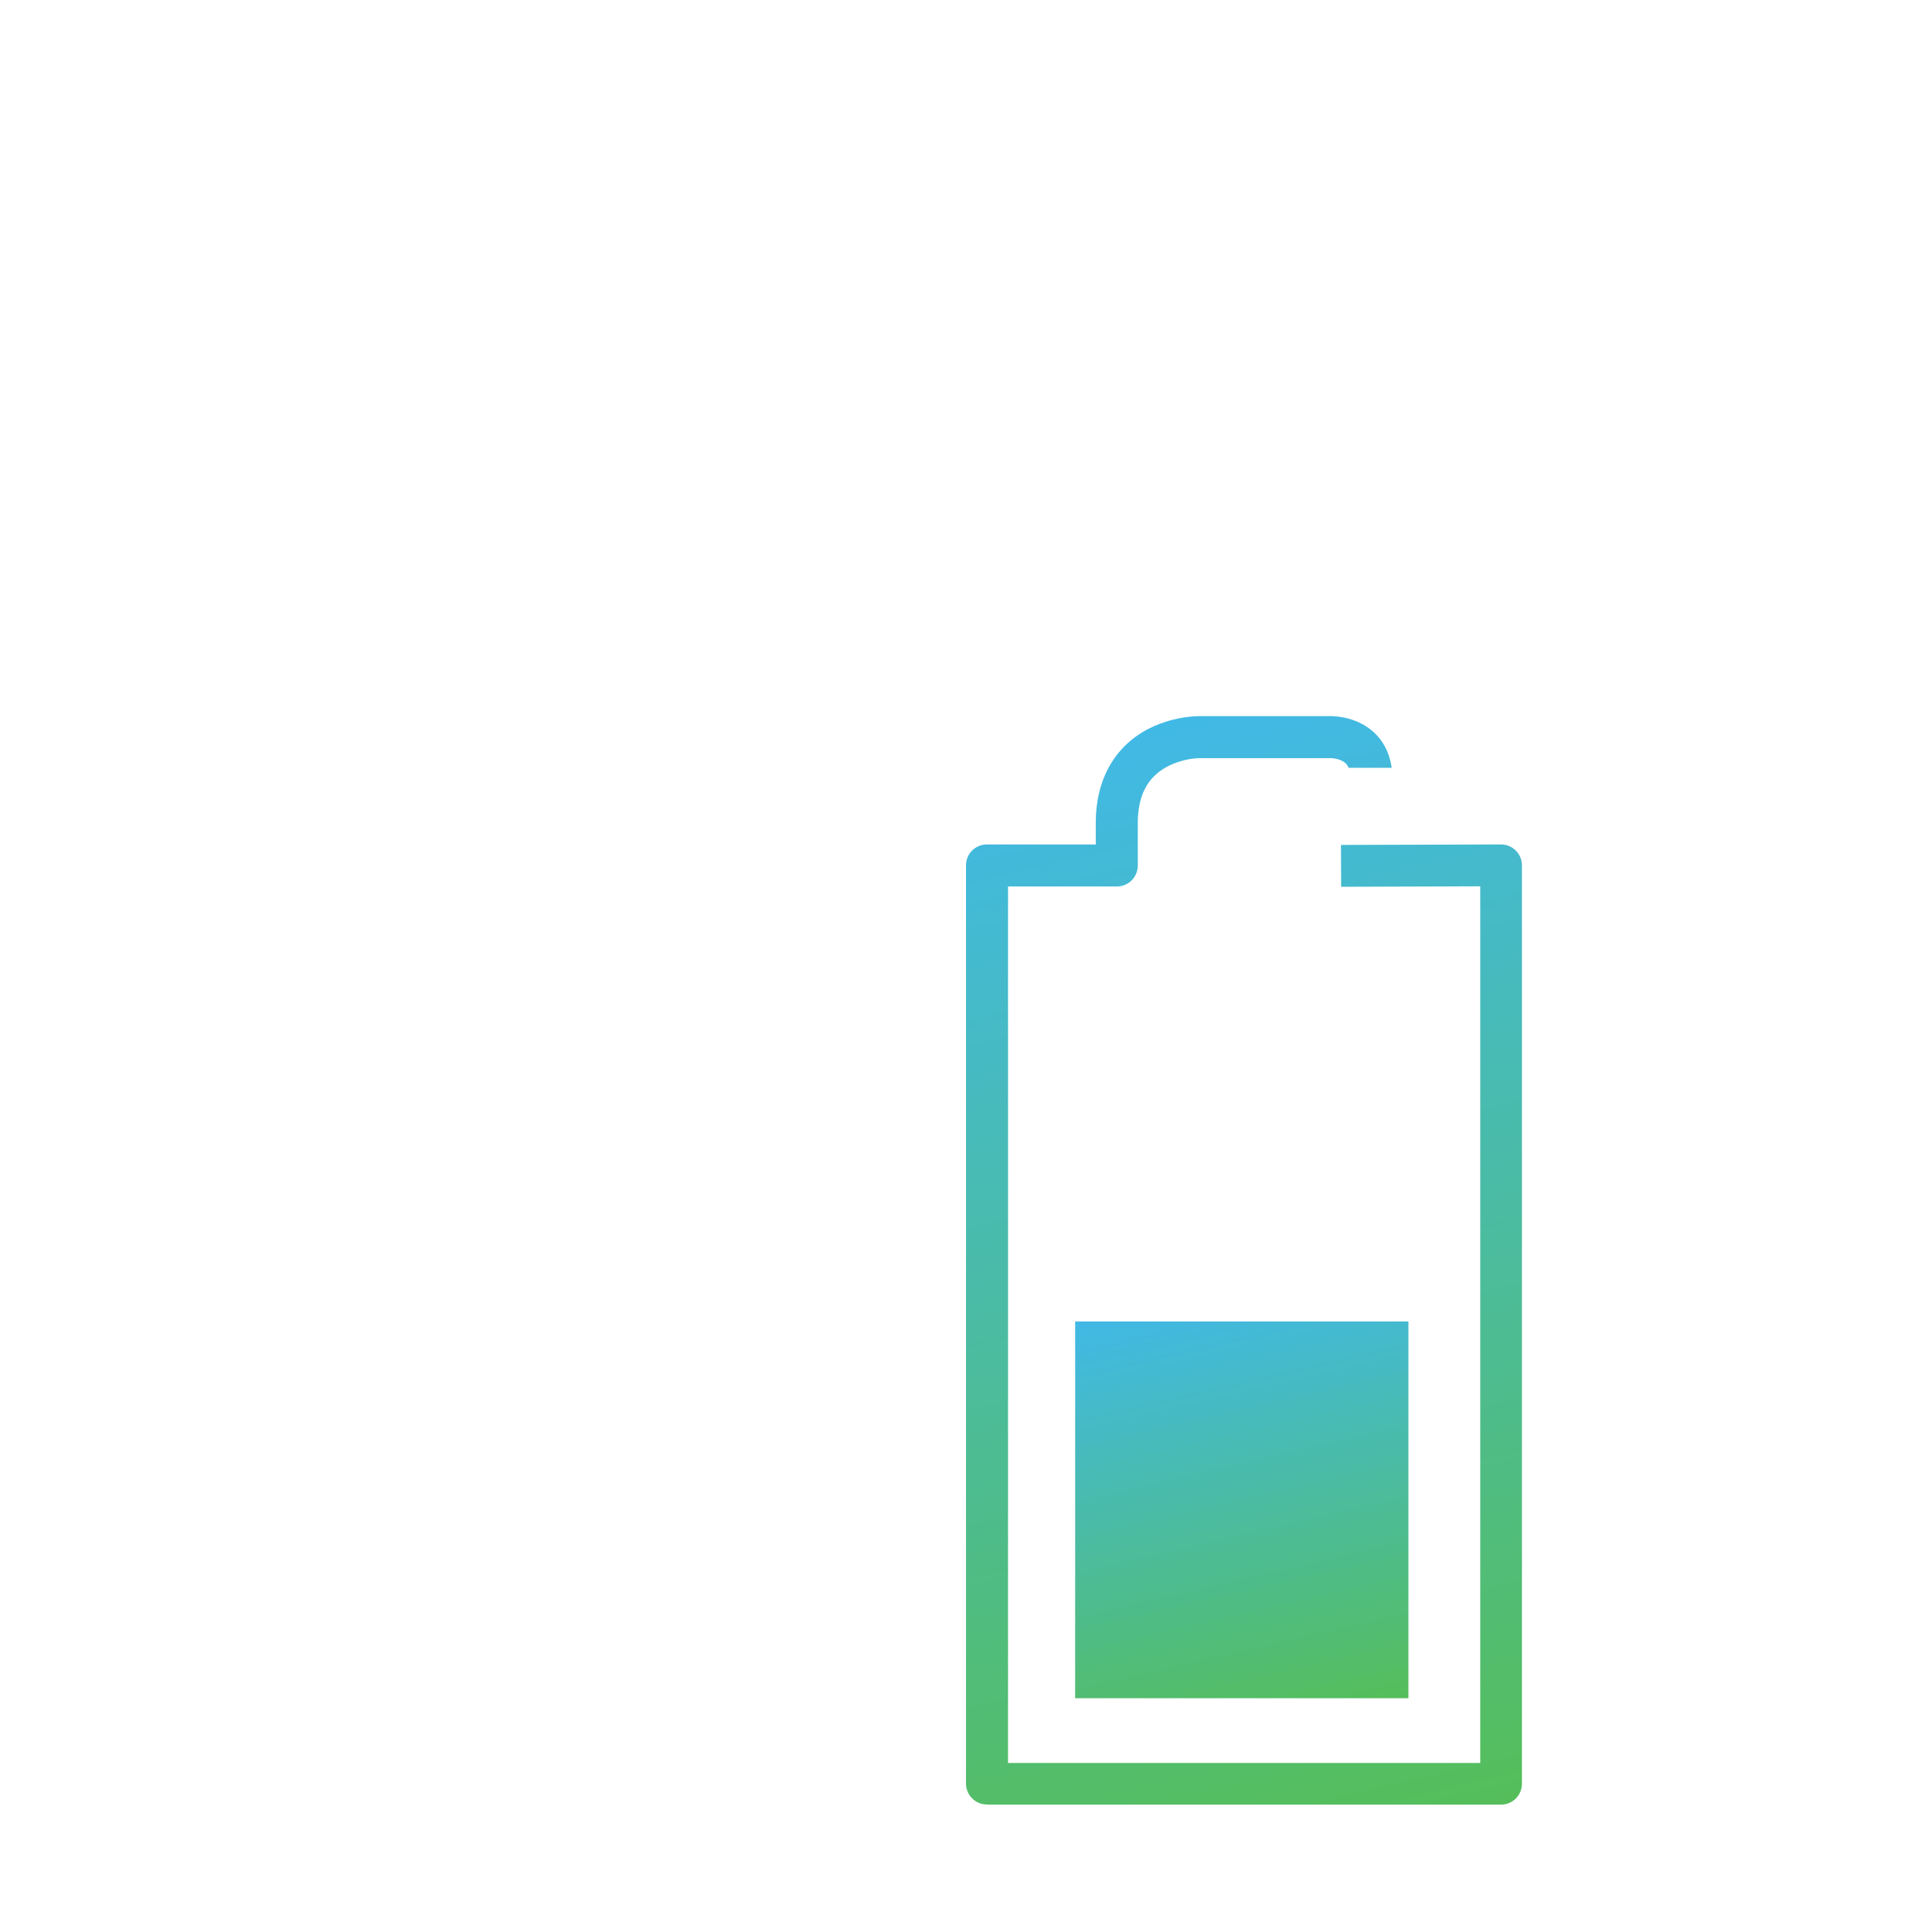
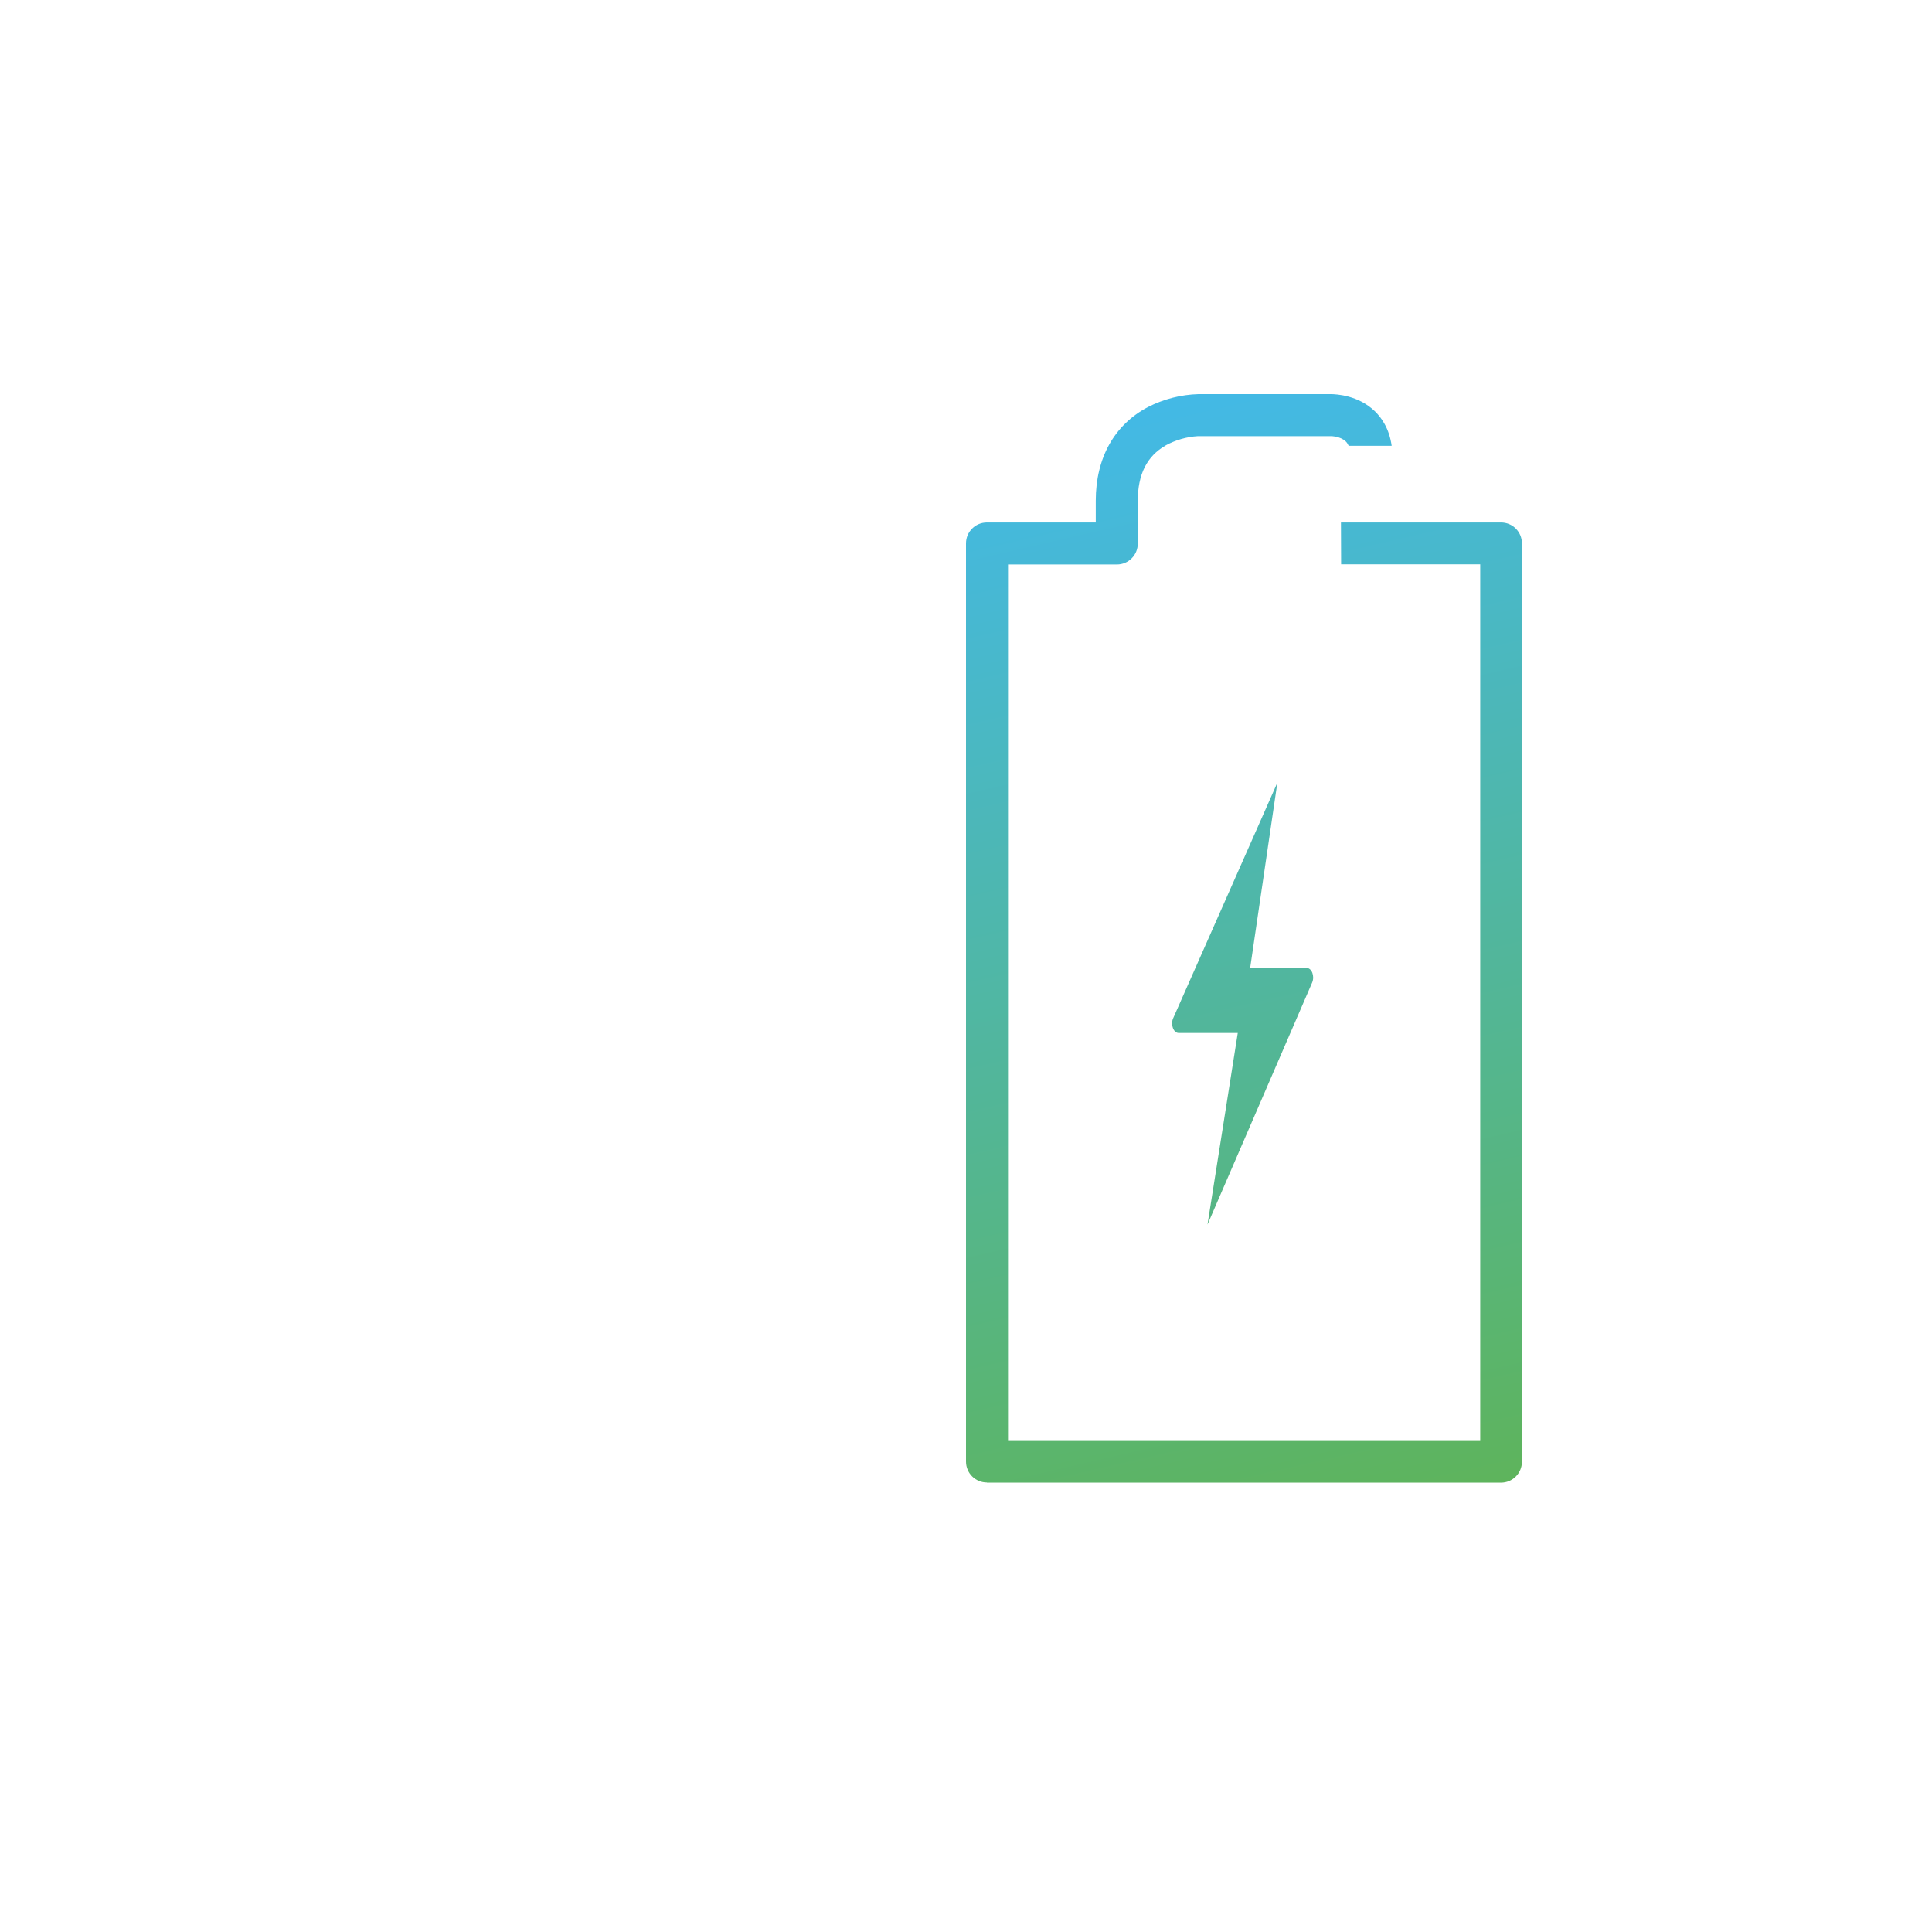
- <svg xmlns="http://www.w3.org/2000/svg" version="1.1" id="icons_expanded" x="0px" y="0px" viewBox="0 -200 1200 1200" style="enable-background:new 0 -200 1200 1200;" xml:space="preserve">
+ <svg xmlns="http://www.w3.org/2000/svg" version="1.1" id="icons_expanded" x="0px" y="0px" viewBox="180 -180 1200 1200" style="enable-background:new 180 -180 1200 1200;" xml:space="preserve">
  <style type="text/css">
- 	.st0{fill:url(#SVGID_1_);}
- 	.st1{fill:url(#SVGID_2_);}
+ 	.st0{fill:url(#XMLID_5_);}
</style>
-   <linearGradient id="SVGID_1_" gradientUnits="userSpaceOnUse" x1="846.175" y1="941.102" x2="688.08" y2="256.298">
-     <stop offset="0" style="stop-color:#55BE5A" />
-     <stop offset="1" style="stop-color:#41B9E6" />
+   <linearGradient id="XMLID_5_" gradientUnits="userSpaceOnUse" x1="1026.175" y1="761.13" x2="868.08" y2="76.326">
+     <stop offset="0" style="stop-color:#5EB45C" />
+     <stop offset="1" style="stop-color:#43B9E6" />
  </linearGradient>
-   <path class="st0" d="M613,920.8c-7.2,0-13-5.8-13-13V337.5c0-7.2,5.8-13,13-13h67.6V311c0-26.5,11.5-47.1,32.3-58.1  c9.7-5,20.6-7.8,31.5-8.1h81.4c0.2,0,0.4,0,0.7,0c3.8,0,17.2,0.8,27.3,10.5c4.2,4,9.1,10.8,10.6,21.6h-26.7c-0.5-1.1-1.1-2-1.8-2.7  c-3.3-3.2-9-3.3-9.1-3.3h-82.5h-0.2c-7,0.4-13.9,2.4-20,5.7l-0.1,0.1c-11.6,6.6-17.3,17.9-17.3,34.4v26.5c0,7.2-5.8,13-13,13h-67.6  V895h293.3V350.5l-86.4,0.3l-0.1-26l99.4-0.3c7.2,0,13,5.8,13,13v570.4c0,7.2-5.8,13-13,13H613V920.8z" />
-   <linearGradient id="SVGID_2_" gradientUnits="userSpaceOnUse" x1="802.221" y1="871.631" x2="740.452" y2="604.075">
-     <stop offset="0" style="stop-color:#55BE5A" />
-     <stop offset="1" style="stop-color:#41B9E6" />
-   </linearGradient>
-   <rect x="667.8" y="620.8" class="st1" width="207" height="234" />
+   <path id="XMLID_4_" class="st0" d="M793,740.8c-7.2,0-13-5.8-13-13V157.5c0-7.2,5.8-13,13-13h67.6V131c0-26.5,11.5-47.1,32.3-58.1  c9.7-5,20.6-7.8,31.5-8.1h81.4c0.2,0,0.4,0,0.7,0c3.8,0,17.2,0.8,27.3,10.5c4.2,4,9.1,10.8,10.6,21.6h-26.7c-0.5-1.1-1.1-2-1.8-2.7  c-3.3-3.2-9-3.3-9.1-3.3h-82.5h-0.2c-7,0.4-13.9,2.4-20,5.7l-0.1,0.1c-11.6,6.6-17.3,17.9-17.3,34.4v26.5c0,7.2-5.8,13-13,13h-67.6  V715h293.3V170.5H1013l-0.1-26h99.4c7.2,0,13,5.8,13,13v570.4c0,7.2-5.8,13-13,13H793V740.8z M908.7,452.4c-1.8,4,0.2,9.2,3.4,9.2  h36.7l-18.8,119l65-150.3c1.7-4-0.2-9.1-3.5-9.1h-35l16.9-115.1L908.7,452.4z" />
</svg>
